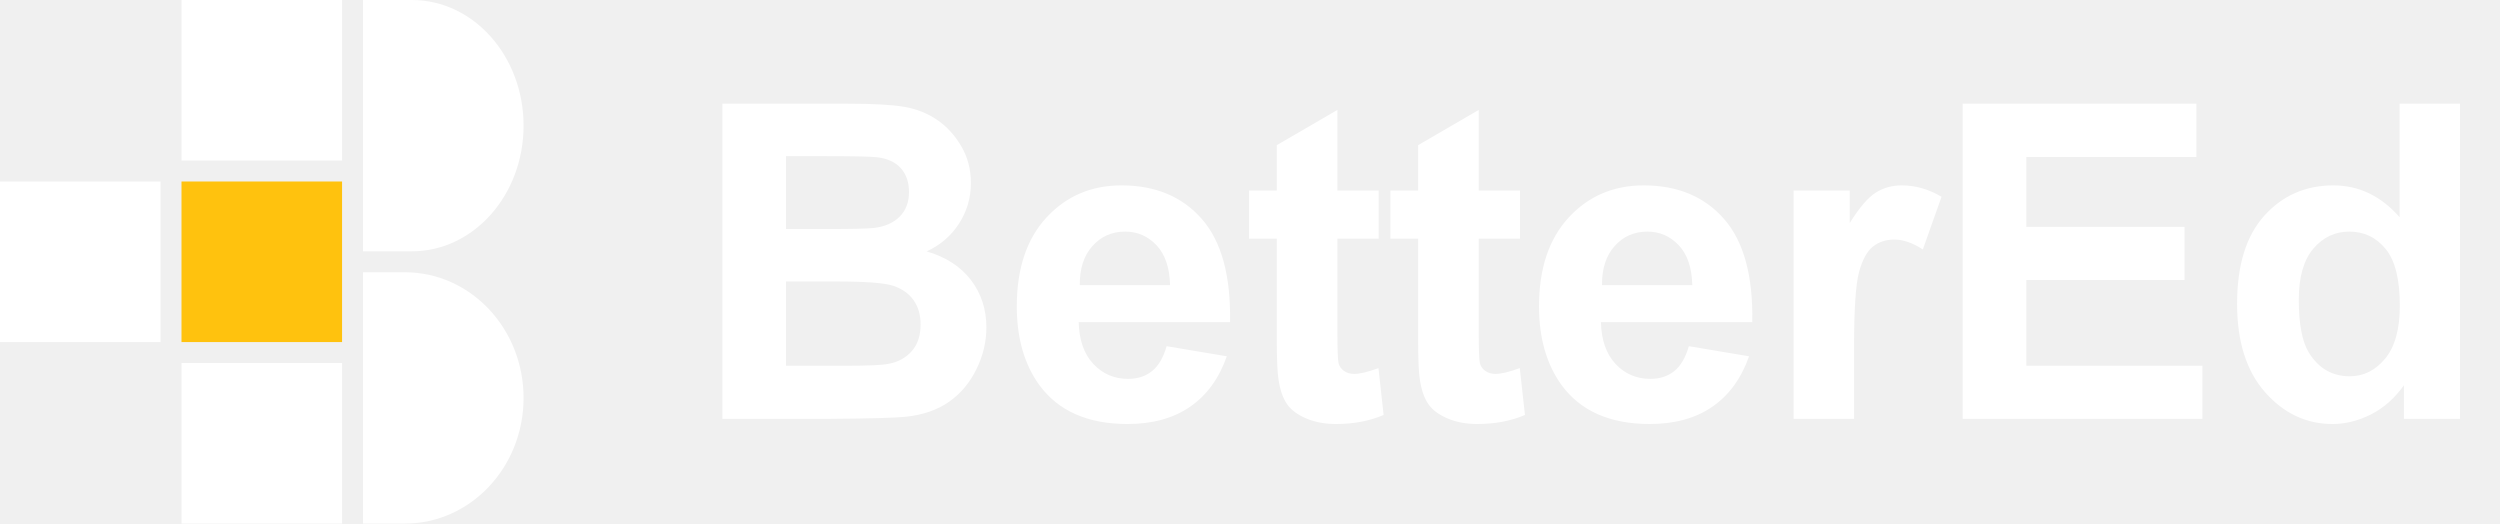
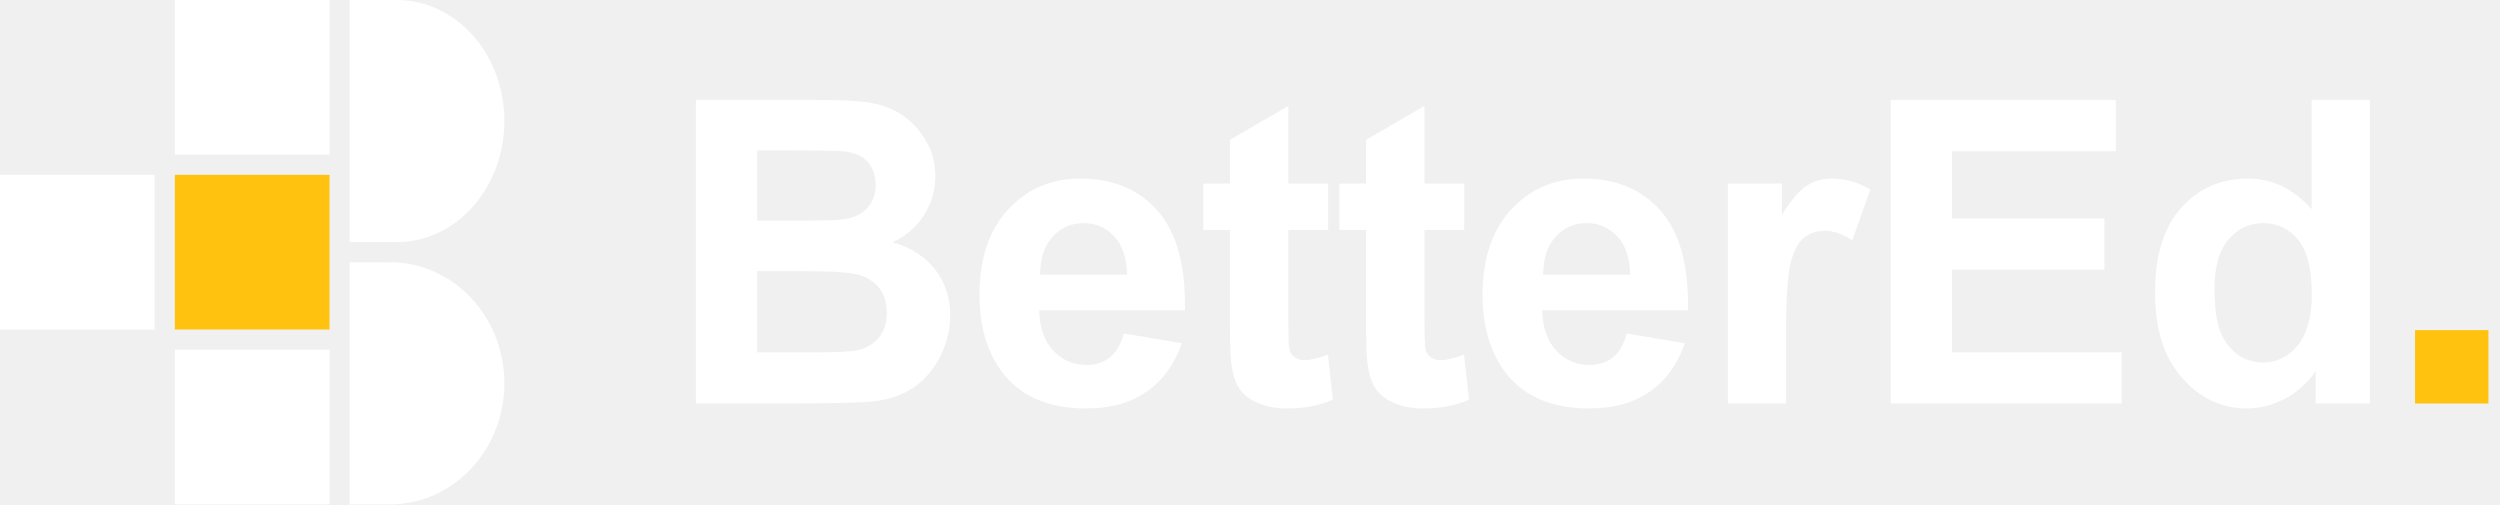
- <svg xmlns="http://www.w3.org/2000/svg" viewBox="0 0 210.1 44" width="210.1" height="44" role="img" aria-label="BetterEd Solutions">
+ <svg xmlns="http://www.w3.org/2000/svg" viewBox="0 0 218.1 44" width="218.1" height="44" role="img" aria-label="BetterEd Solutions">
  <g transform="translate(0,0)">
    <g transform="translate(0.00,0.00) scale(0.14667)">
      <rect x="104" y="0" width="92" height="92" fill="#FFFFFF" />
      <rect x="0" y="104" width="92" height="92" fill="#FFFFFF" />
      <rect x="104" y="208" width="92" height="92" fill="#FFFFFF" />
      <path d="M208 0H236A64 72 0 0 1 236 144H208Z" fill="#FFFFFF" />
      <path d="M208 156H232A68 72 0 0 1 232 300H208Z" fill="#FFFFFF" />
      <rect x="104" y="104" width="92" height="92" fill="#FFC20E" />
    </g>
    <path d="M60.71 8.715H71.297Q74.44 8.715 75.985 8.977Q77.53 9.239 78.749 10.07Q79.969 10.901 80.782 12.283Q81.595 13.665 81.595 15.381Q81.595 17.242 80.592 18.796Q79.589 20.349 77.873 21.126Q80.294 21.831 81.595 23.529Q82.896 25.227 82.896 27.522Q82.896 29.328 82.055 31.036Q81.215 32.743 79.761 33.764Q78.307 34.784 76.175 35.019Q74.838 35.164 69.725 35.2H60.71ZM66.058 13.123V19.247H69.562Q72.688 19.247 73.447 19.157Q74.82 18.994 75.606 18.209Q76.392 17.423 76.392 16.14Q76.392 14.911 75.714 14.144Q75.037 13.376 73.7 13.213Q72.905 13.123 69.129 13.123ZM66.058 23.656V30.738H71.008Q73.898 30.738 74.675 30.575Q75.868 30.358 76.617 29.518Q77.367 28.678 77.367 27.269Q77.367 26.076 76.789 25.245Q76.211 24.414 75.118 24.035Q74.025 23.656 70.375 23.656ZM98.043 29.094 103.101 29.943Q102.126 32.725 100.021 34.179Q97.916 35.634 94.755 35.634Q89.75 35.634 87.348 32.364Q85.451 29.744 85.451 25.751Q85.451 20.982 87.944 18.281Q90.437 15.58 94.249 15.58Q98.531 15.58 101.006 18.407Q103.481 21.235 103.372 27.07H90.654Q90.708 29.328 91.882 30.584Q93.056 31.84 94.809 31.84Q96.001 31.84 96.814 31.189Q97.627 30.539 98.043 29.094ZM98.332 23.963Q98.278 21.759 97.194 20.611Q96.11 19.464 94.556 19.464Q92.894 19.464 91.81 20.675Q90.726 21.885 90.744 23.963ZM115.864 16.013V20.06H112.395V27.793Q112.395 30.141 112.495 30.53Q112.594 30.918 112.946 31.171Q113.299 31.424 113.804 31.424Q114.509 31.424 115.846 30.936L116.279 34.875Q114.509 35.634 112.269 35.634Q110.896 35.634 109.794 35.173Q108.692 34.712 108.177 33.981Q107.662 33.249 107.463 32.002Q107.3 31.117 107.3 28.425V20.06H104.97V16.013H107.3V12.201L112.395 9.239V16.013ZM127.741 16.013V20.06H124.272V27.793Q124.272 30.141 124.372 30.53Q124.471 30.918 124.824 31.171Q125.176 31.424 125.682 31.424Q126.386 31.424 127.723 30.936L128.157 34.875Q126.386 35.634 124.146 35.634Q122.773 35.634 121.671 35.173Q120.569 34.712 120.054 33.981Q119.539 33.249 119.34 32.002Q119.178 31.117 119.178 28.425V20.06H116.847V16.013H119.178V12.201L124.272 9.239V16.013ZM141.931 29.094 146.99 29.943Q146.014 32.725 143.909 34.179Q141.805 35.634 138.643 35.634Q133.639 35.634 131.236 32.364Q129.339 29.744 129.339 25.751Q129.339 20.982 131.832 18.281Q134.325 15.58 138.137 15.58Q142.419 15.58 144.894 18.407Q147.369 21.235 147.261 27.07H134.542Q134.596 29.328 135.77 30.584Q136.945 31.84 138.697 31.84Q139.89 31.84 140.703 31.189Q141.516 30.539 141.931 29.094ZM142.22 23.963Q142.166 21.759 141.082 20.611Q139.998 19.464 138.444 19.464Q136.782 19.464 135.698 20.675Q134.614 21.885 134.632 23.963ZM155.814 35.2H150.737V16.013H155.452V18.742Q156.663 16.808 157.629 16.194Q158.596 15.58 159.824 15.58Q161.559 15.58 163.167 16.537L161.595 20.964Q160.312 20.133 159.21 20.133Q158.144 20.133 157.404 20.72Q156.663 21.307 156.238 22.843Q155.814 24.378 155.814 29.274ZM164.945 35.2V8.715H184.583V13.195H170.293V19.067H183.589V23.529H170.293V30.738H185.089V35.2ZM206.74 35.2H202.025V32.382Q200.85 34.026 199.252 34.83Q197.653 35.634 196.027 35.634Q192.721 35.634 190.363 32.969Q188.005 30.304 188.005 25.534Q188.005 20.657 190.3 18.118Q192.594 15.58 196.099 15.58Q199.315 15.58 201.663 18.254V8.715H206.74ZM193.19 25.191Q193.19 28.263 194.039 29.636Q195.268 31.623 197.472 31.623Q199.225 31.623 200.453 30.132Q201.682 28.642 201.682 25.679Q201.682 22.373 200.489 20.919Q199.297 19.464 197.436 19.464Q195.629 19.464 194.41 20.9Q193.19 22.337 193.19 25.191Z" fill="#FFFFFF" />
+     <rect x="210.69" y="28.80" width="6.4" height="6.4" fill="#FFC20E" />
  </g>
</svg>
